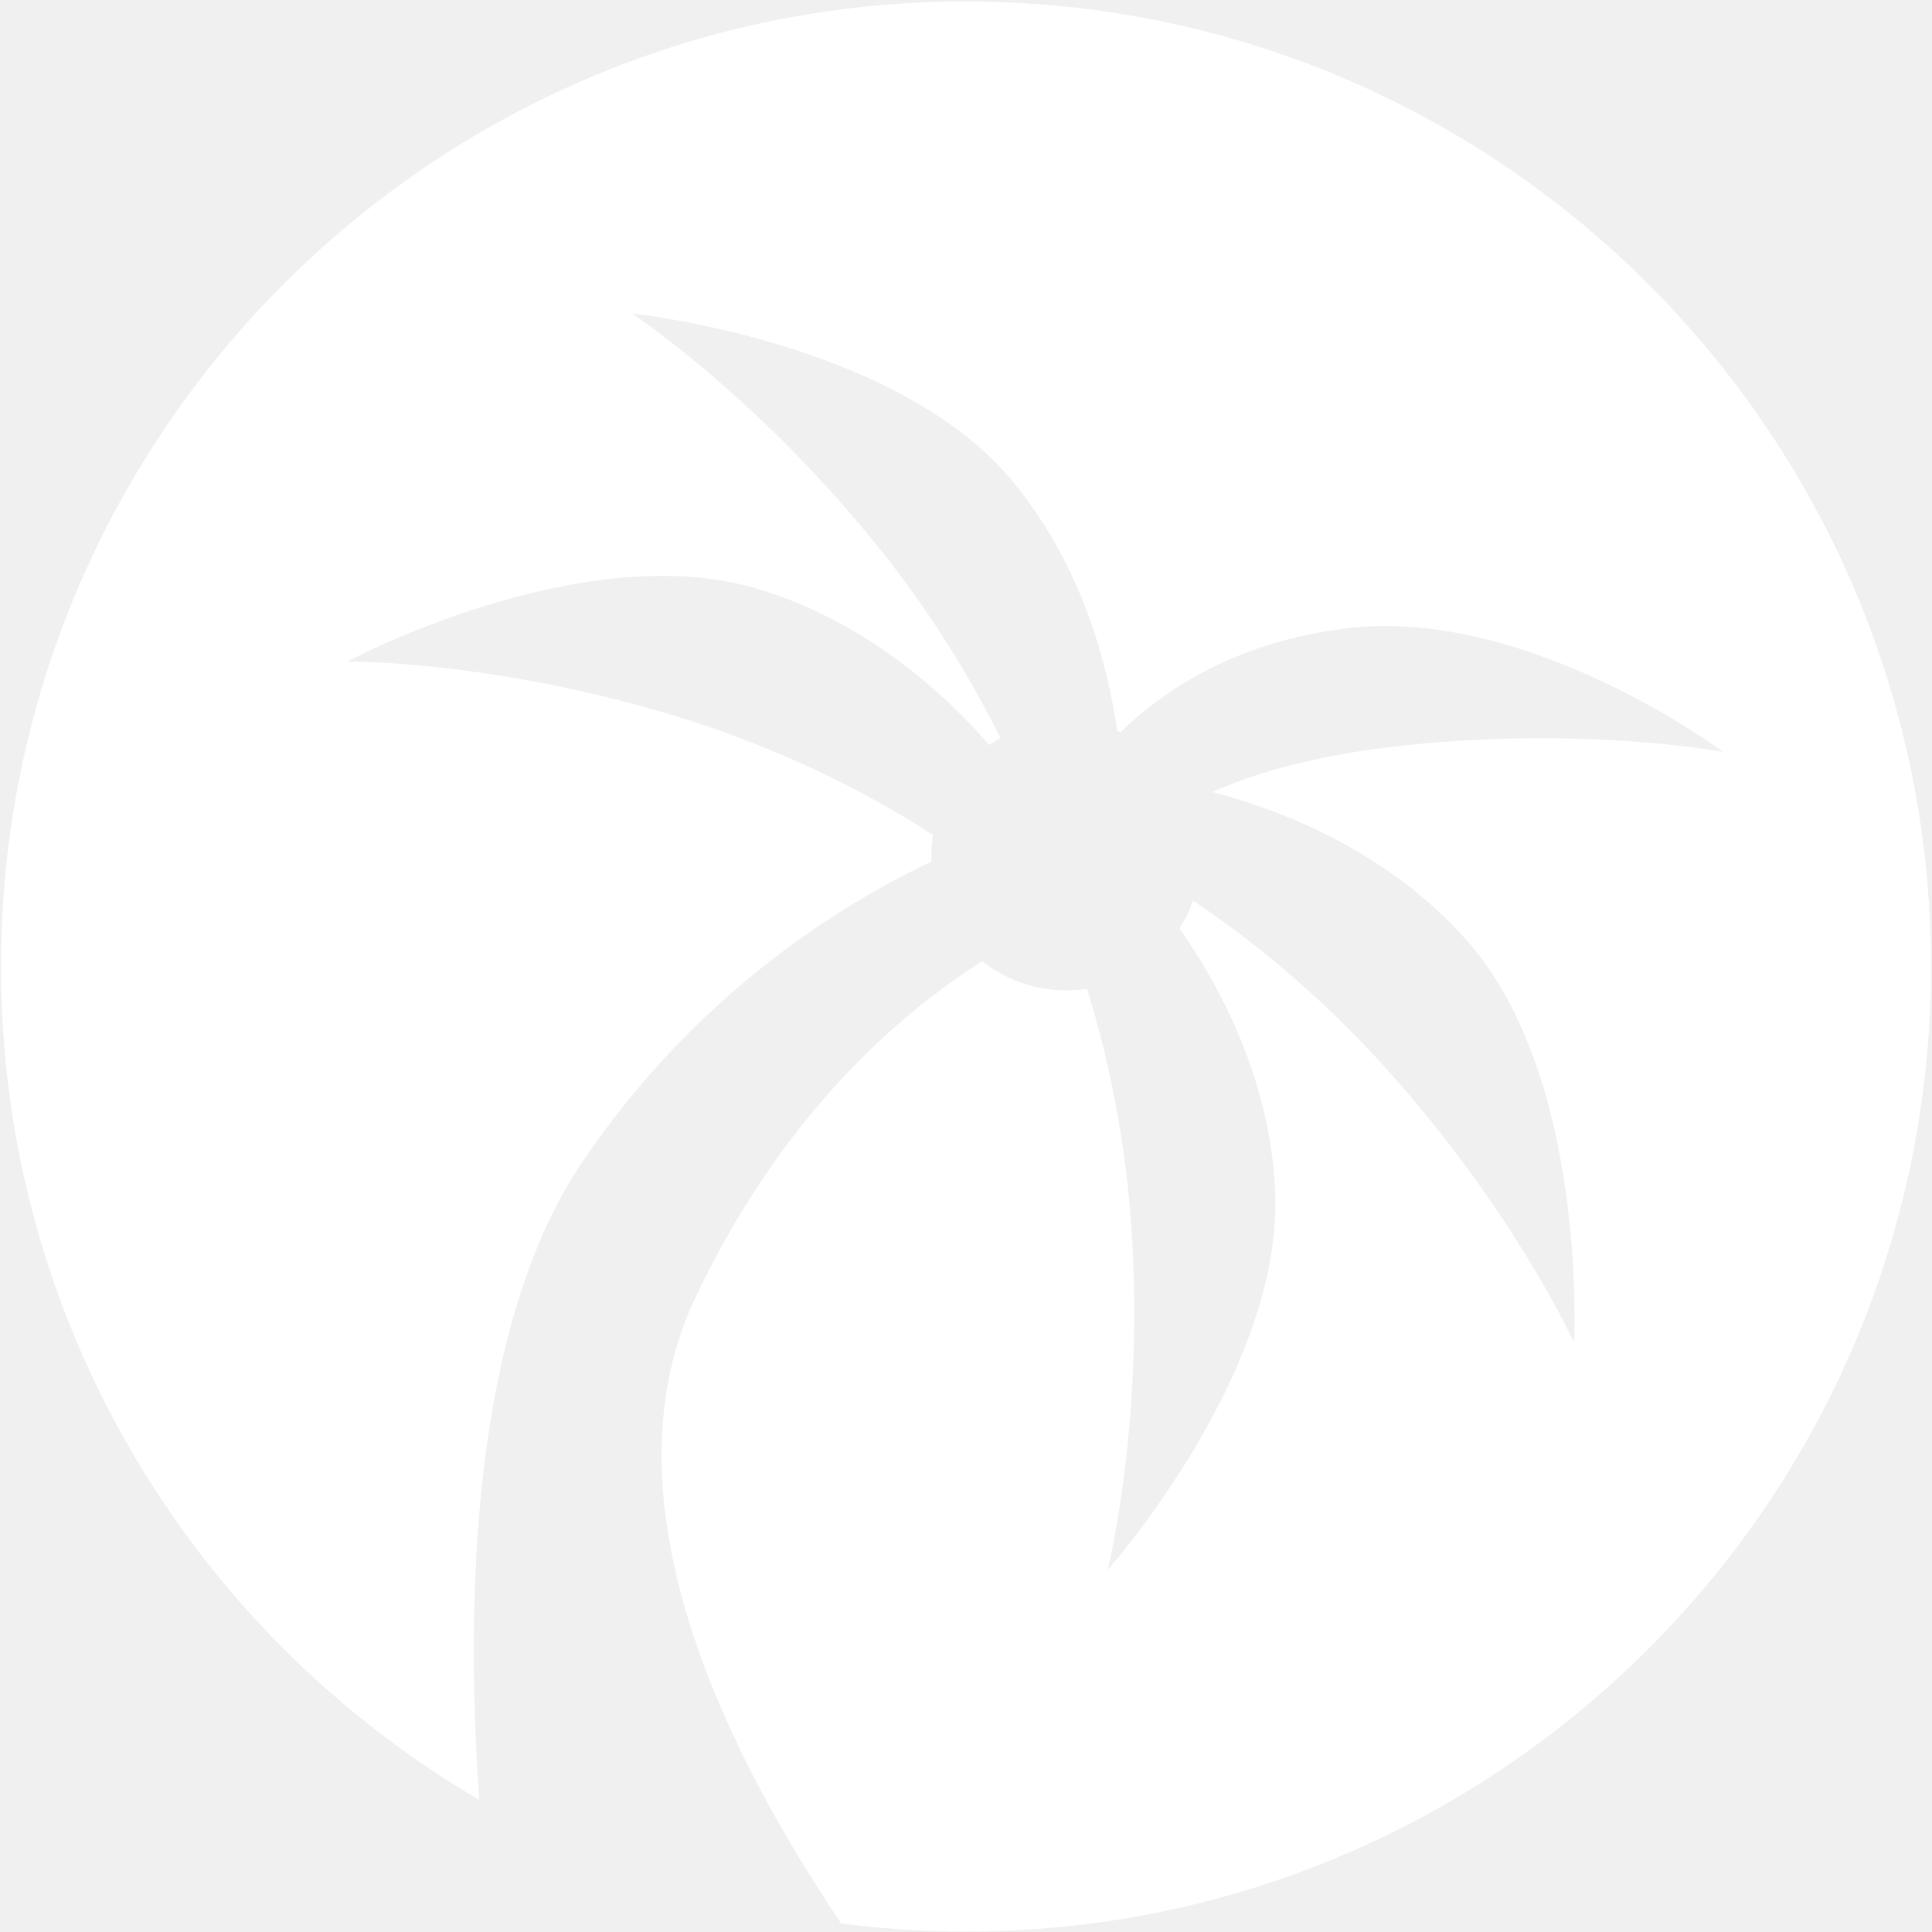
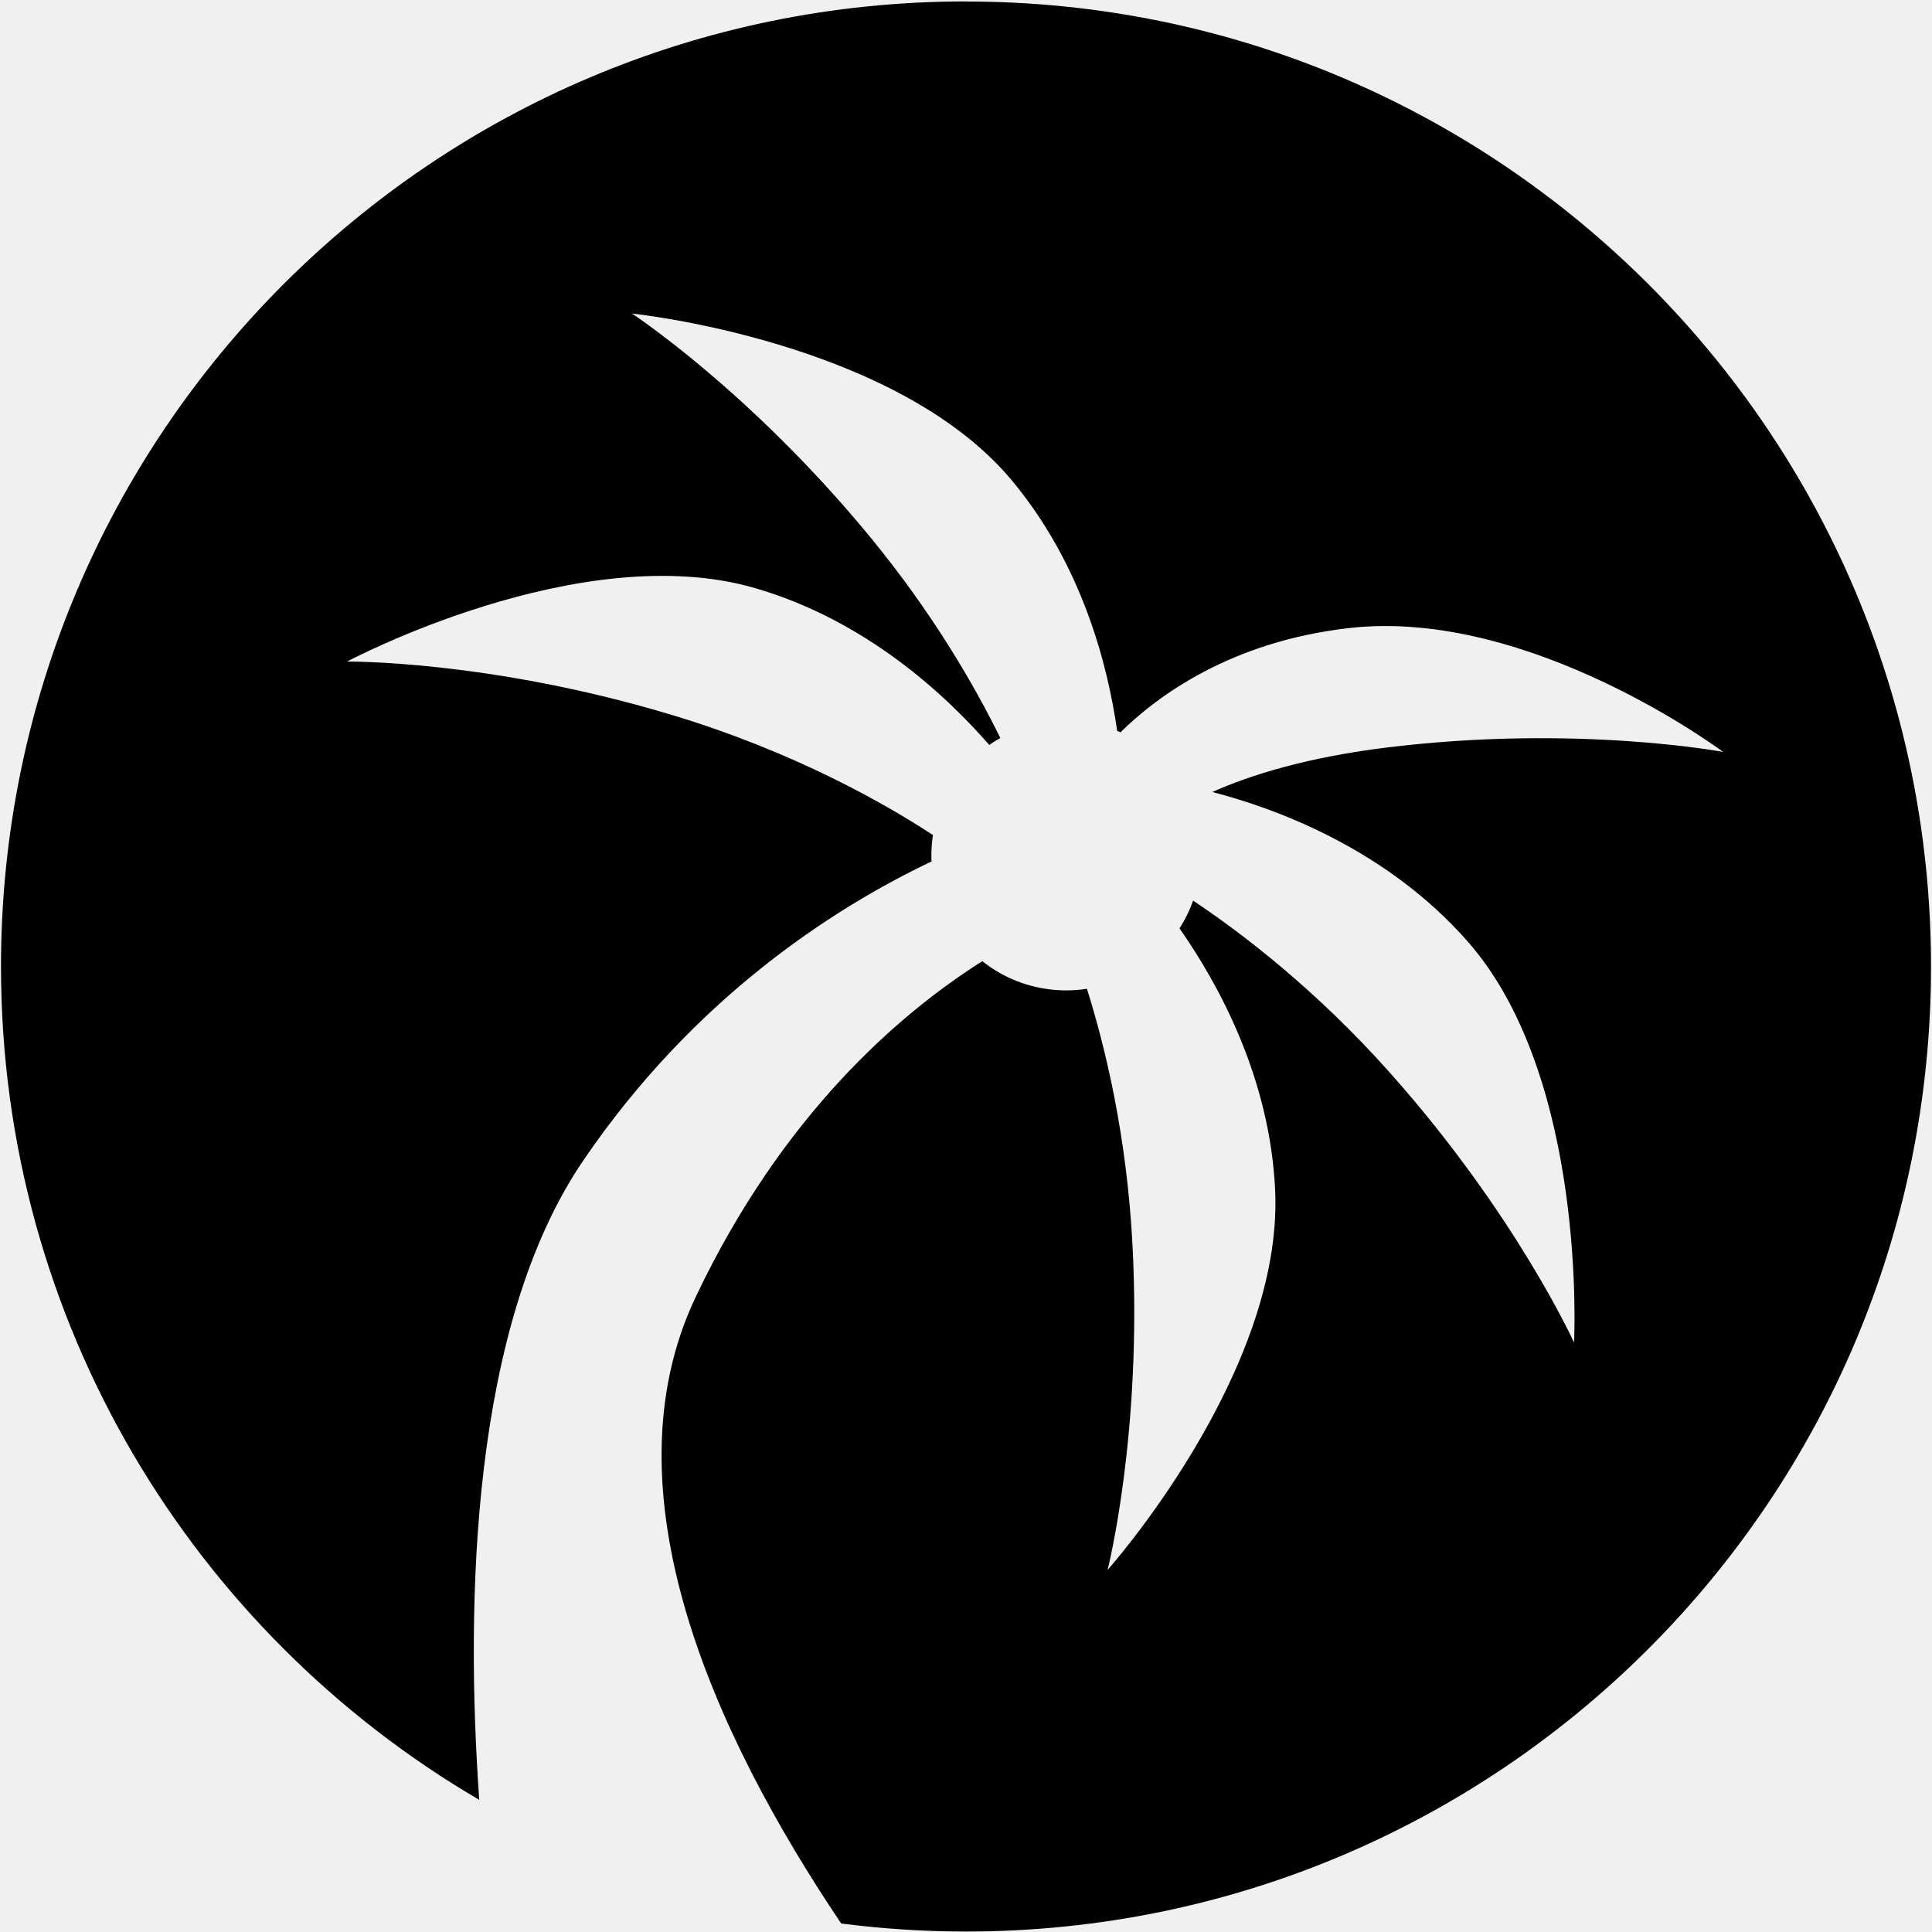
- <svg xmlns="http://www.w3.org/2000/svg" version="1.2" viewBox="0 0 448 448" width="448" height="448">
-   <style>
- 		.s0 { fill: #ffffff } 
- 	</style>
-   <path class="s0" d="m224 0.33c-123.58 0-223.77 100.19-223.77 223.77 0 82.42 44.56 154.43 110.9 193.26-3.25-46.12-1.86-110.09 24.14-148.29 25.75-37.82 58.17-58.58 80.73-69.31q-0.12-2.66 0.23-5.39 0.06-0.37 0.11-0.73c-10.83-7.11-32.07-19.34-61.12-28.03-42.05-12.58-74.75-12.2-74.75-12.2 0 0 54.05-28.83 94.6-17.04 25.62 7.44 44.14 24.68 54.32 36.37q1.25-0.87 2.57-1.61c-6.06-12.32-15.75-29.06-30.18-46.6-27.88-33.9-55.24-51.82-55.24-51.82 0 0 60.94 6.22 88.03 38.62 16.27 19.46 22.28 42.69 24.48 58.15q0.39 0.16 0.77 0.33c8.49-8.37 25.56-21.07 53.08-24.18 41.96-4.75 86.67 28.73 86.67 28.73 0 0-33.88-6.37-77.46-1.09-18.86 2.28-32.04 6.39-40.99 10.38 14.52 3.76 40.31 13.1 59.28 34.74 27.84 31.76 24.59 92.93 24.59 92.93 0 0-13.49-29.79-42.69-62.57-17.11-19.21-34.14-32.24-45.64-39.91q-1.22 3.44-3.15 6.44c8.93 12.73 21 34.56 22.18 60.85 1.89 42.19-38.86 87.92-38.86 87.92 0 0 8.08-31.69 5.77-75.52-1.34-25.41-6.4-46.05-10.56-59.25-2.86 0.45-5.84 0.51-8.86 0.11-5.84-0.76-11.1-3.09-15.4-6.51-19.48 12.34-46.49 35.77-66.49 77.93-21.21 44.73 3.89 100.81 33.77 145.22 9.47 1.22 19.13 1.86 28.94 1.86 123.58 0 223.77-100.19 223.77-223.77 0-123.58-100.19-223.77-223.77-223.77z" />
+ <svg xmlns="http://www.w3.org/2000/svg" fill="currentColor" version="1.2" viewBox="0 0 448 448">
+   <path d="M224 .33C100.42.33.23 100.52.23 224.1c0 82.42 44.56 154.43 110.9 193.26-3.25-46.12-1.86-110.09 24.14-148.29 25.75-37.82 58.17-58.58 80.73-69.31q-.12-2.66.23-5.39.06-.37.11-.73c-10.83-7.11-32.07-19.34-61.12-28.03-42.05-12.58-74.75-12.2-74.75-12.2s54.05-28.83 94.6-17.04c25.62 7.44 44.14 24.68 54.32 36.37q1.25-.87 2.57-1.61c-6.06-12.32-15.75-29.06-30.18-46.6-27.88-33.9-55.24-51.82-55.24-51.82s60.94 6.22 88.03 38.62c16.27 19.46 22.28 42.69 24.48 58.15q.39.16.77.33c8.49-8.37 25.56-21.07 53.08-24.18 41.96-4.75 86.67 28.73 86.67 28.73s-33.88-6.37-77.46-1.09c-18.86 2.28-32.04 6.39-40.99 10.38 14.52 3.76 40.31 13.1 59.28 34.74 27.84 31.76 24.59 92.93 24.59 92.93s-13.49-29.79-42.69-62.57c-17.11-19.21-34.14-32.24-45.64-39.91q-1.22 3.44-3.15 6.44c8.93 12.73 21 34.56 22.18 60.85 1.89 42.19-38.86 87.92-38.86 87.92s8.08-31.69 5.77-75.52c-1.34-25.41-6.4-46.05-10.56-59.25-2.86.45-5.84.51-8.86.11-5.84-.76-11.1-3.09-15.4-6.51-19.48 12.34-46.49 35.77-66.49 77.93-21.21 44.73 3.89 100.81 33.77 145.22 9.47 1.22 19.13 1.86 28.94 1.86 123.58 0 223.77-100.19 223.77-223.77S347.58.35 224 .35z" />
</svg>
